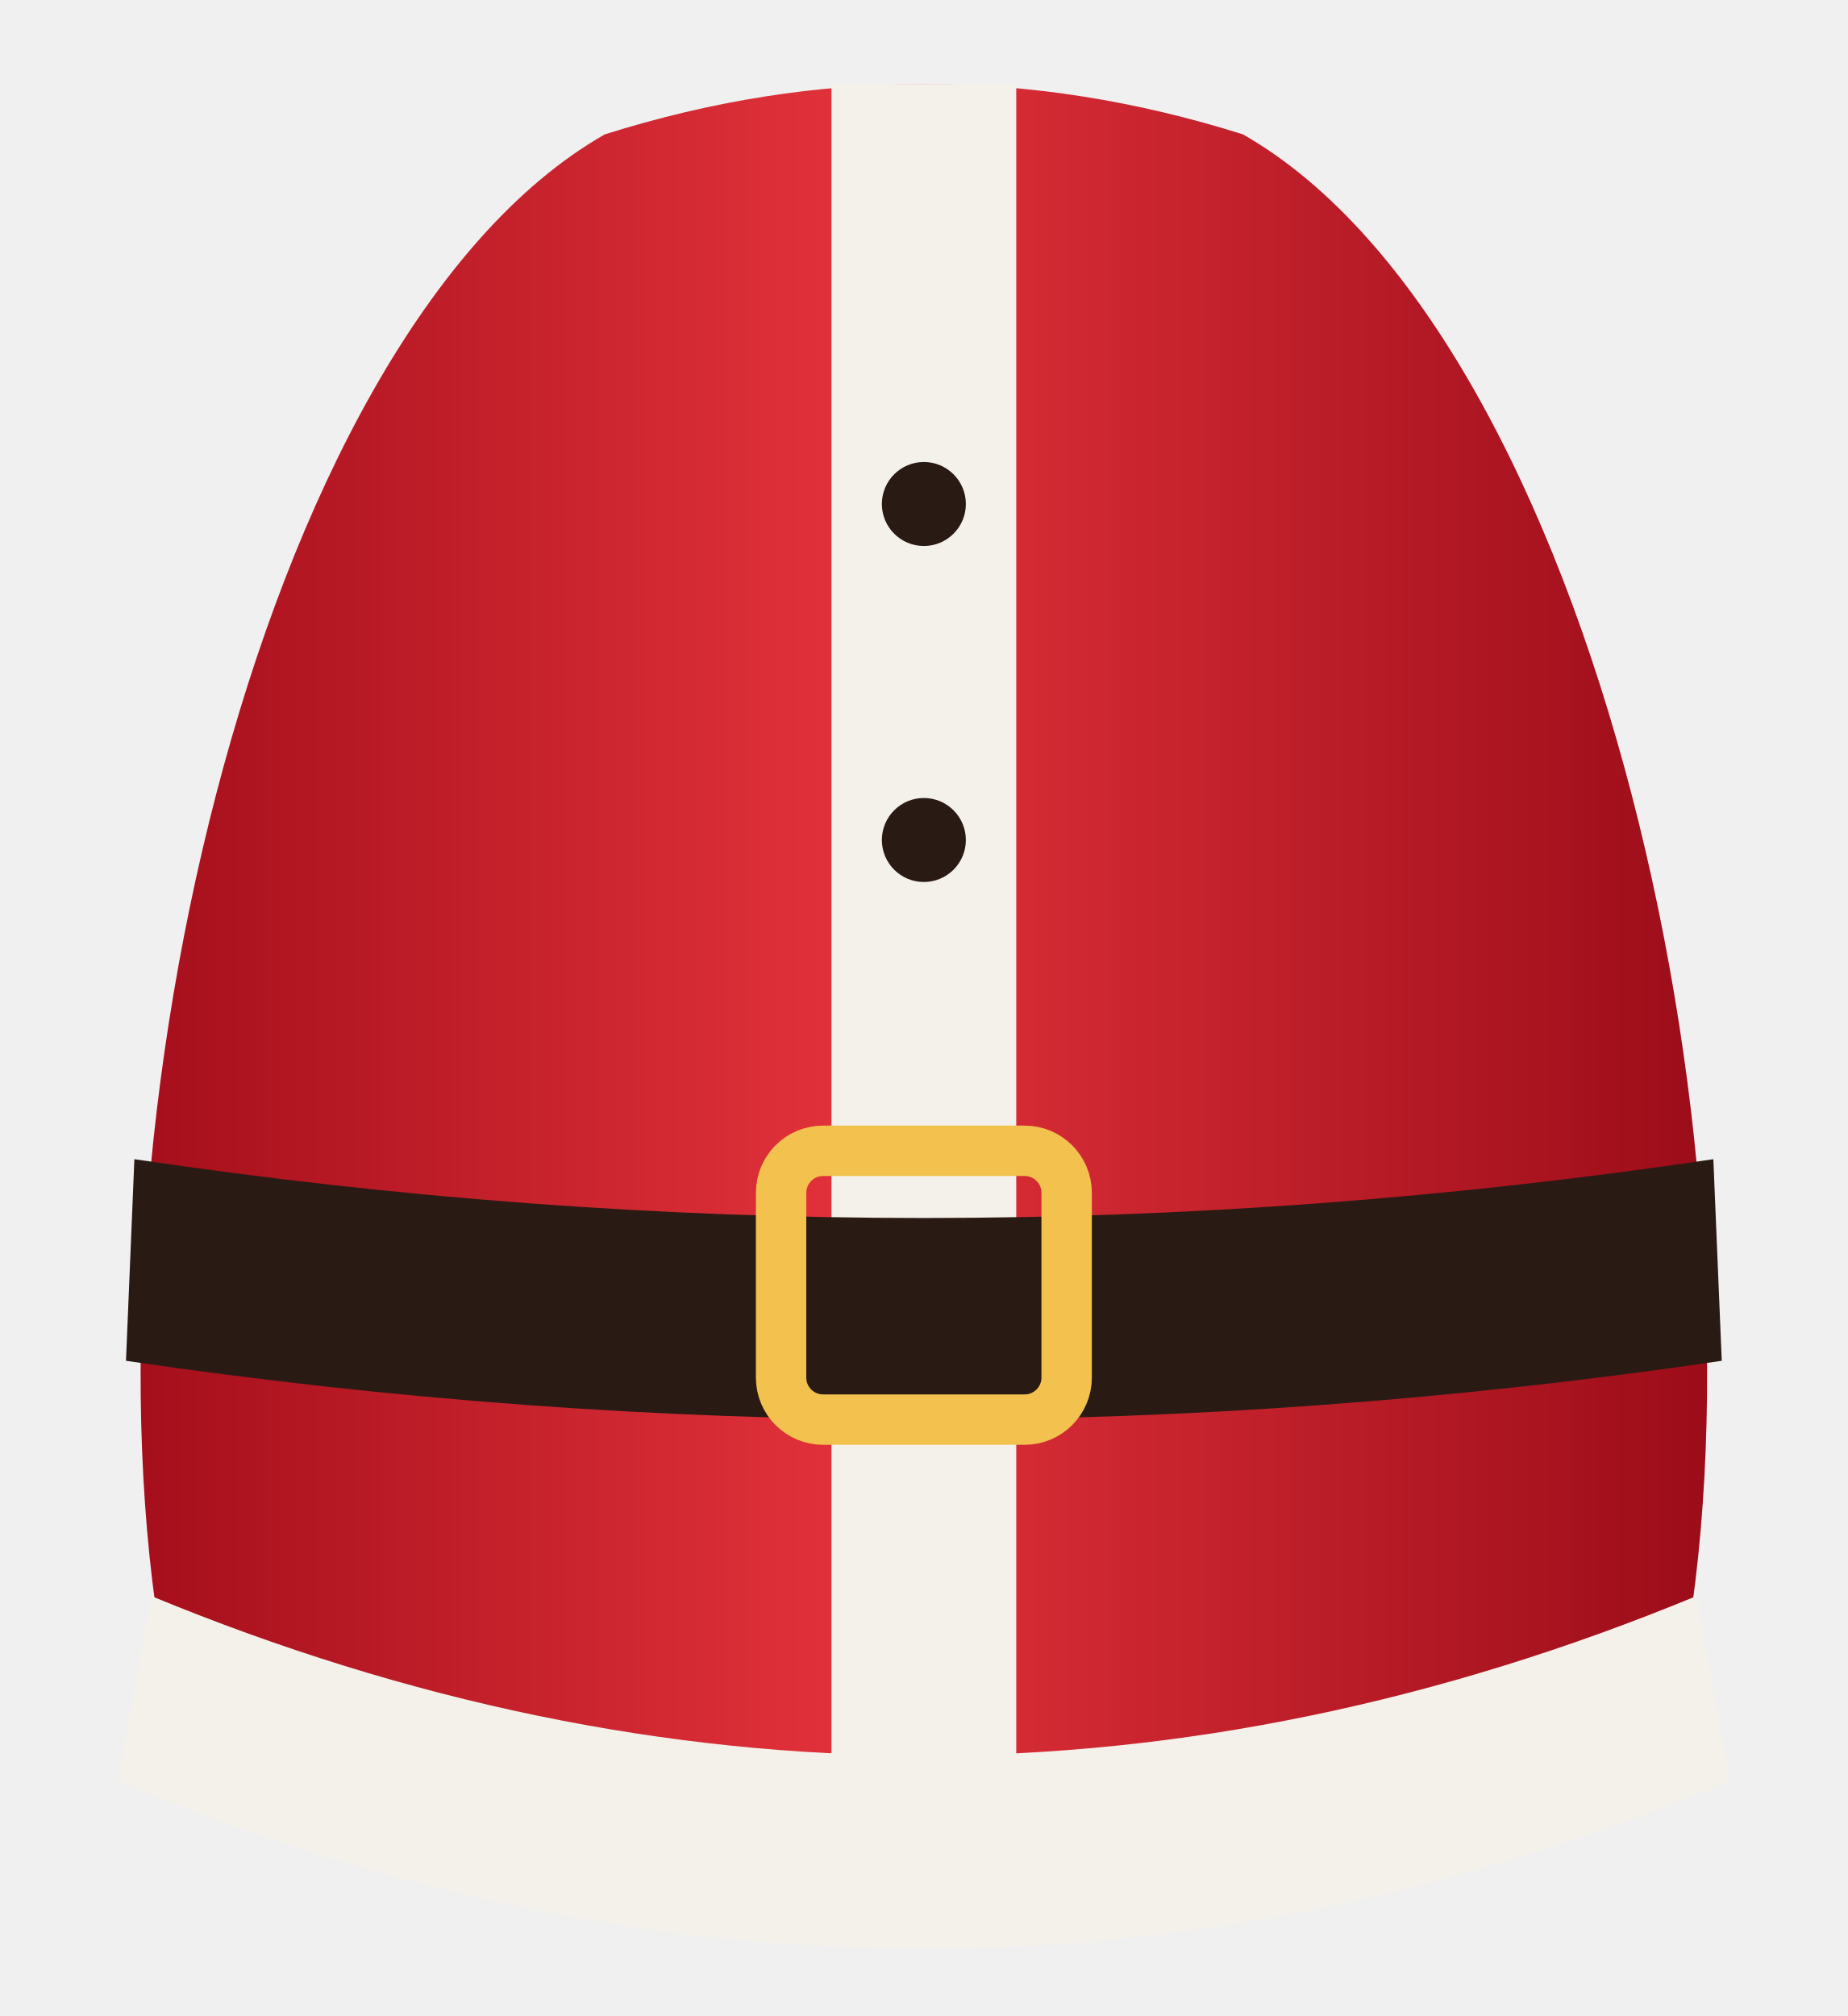
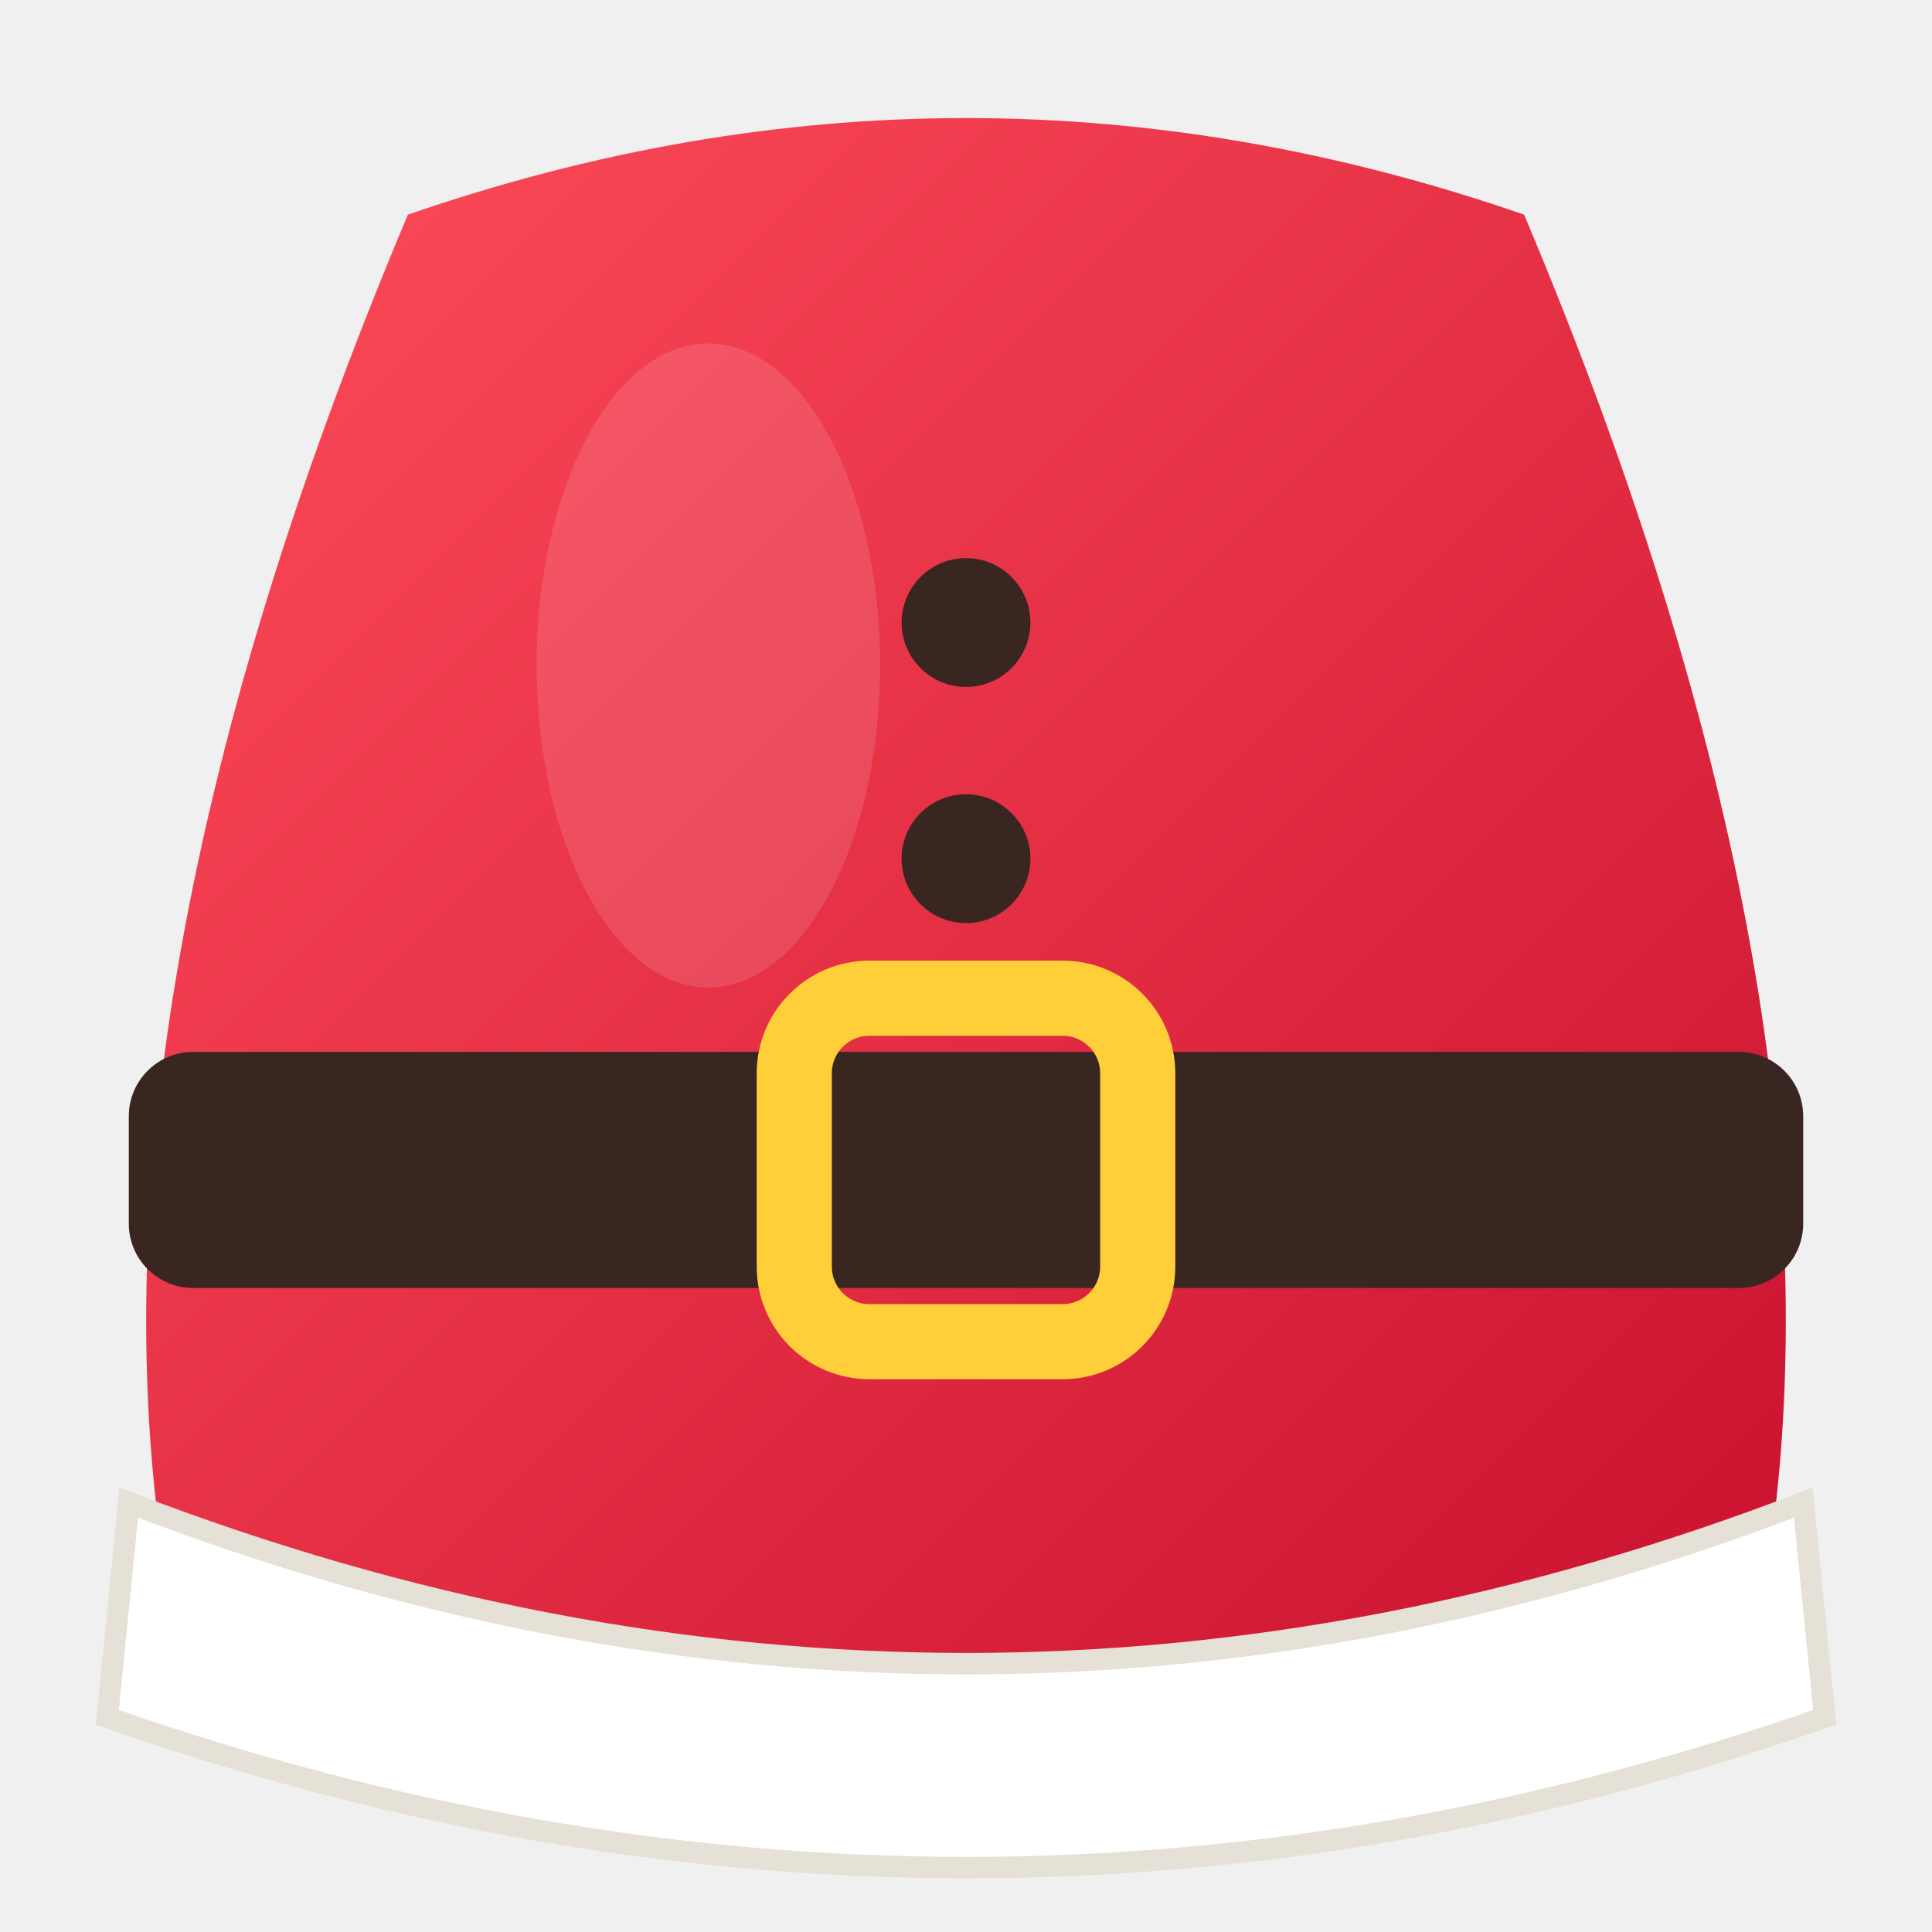
- <svg xmlns="http://www.w3.org/2000/svg" width="220" height="240" viewBox="0 0 220 240">
+ <svg xmlns="http://www.w3.org/2000/svg" width="180" height="180" viewBox="0 0 180 180">
  <defs>
-     <linearGradient id="coat" x1="0" y1="0" x2="1" y2="0">
-       <stop offset="0" stop-color="#a50f1b" />
-       <stop offset="0.45" stop-color="#e2323b" />
-       <stop offset="1" stop-color="#9c0d19" />
+     <linearGradient id="coat" x1="0" y1="0" x2="1" y2="1">
+       <stop offset="0" stop-color="#ff4d5a" />
+       <stop offset="1" stop-color="#c8102e" />
    </linearGradient>
  </defs>
-   <path d="M72 16 C30 40 8 140 20 200 Q110 238 200 200 C212 140 190 40 148 16 Q110 4 72 16 Z" fill="url(#coat)" />
-   <rect x="99" y="10" width="22" height="200" fill="#f4f1ea" />
-   <path d="M18 190 Q110 228 202 190 L206 212 Q110 252 14 212 Z" fill="#f4f1ea" />
-   <path d="M16 138 Q110 152 204 138 L205 162 Q110 176 15 162 Z" fill="#2a1a14" />
-   <rect x="93" y="137" width="34" height="32" rx="5" fill="none" stroke="#f2c14e" stroke-width="6" />
-   <circle cx="110" cy="60" r="5" fill="#2a1a14" />
-   <circle cx="110" cy="100" r="5" fill="#2a1a14" />
+   <path d="M38 20 Q90 2 142 20 Q174 96 164 150 Q90 172 16 150 Q6 96 38 20 Z" fill="url(#coat)" />
+   <ellipse cx="66" cy="62" rx="16" ry="30" fill="#ffffff" opacity="0.12" />
+   <circle cx="90" cy="58" r="6" fill="#3a2620" />
+   <circle cx="90" cy="80" r="6" fill="#3a2620" />
+   <rect x="12" y="98" width="156" height="22" rx="6" fill="#3a2620" />
+   <rect x="74" y="93" width="32" height="32" rx="7" fill="none" stroke="#ffcf3a" stroke-width="7" />
+   <path d="M12 140 Q90 170 168 140 L170 160 Q90 188 10 160 Z" fill="#ffffff" stroke="#e6e1d6" stroke-width="2" />
</svg>
